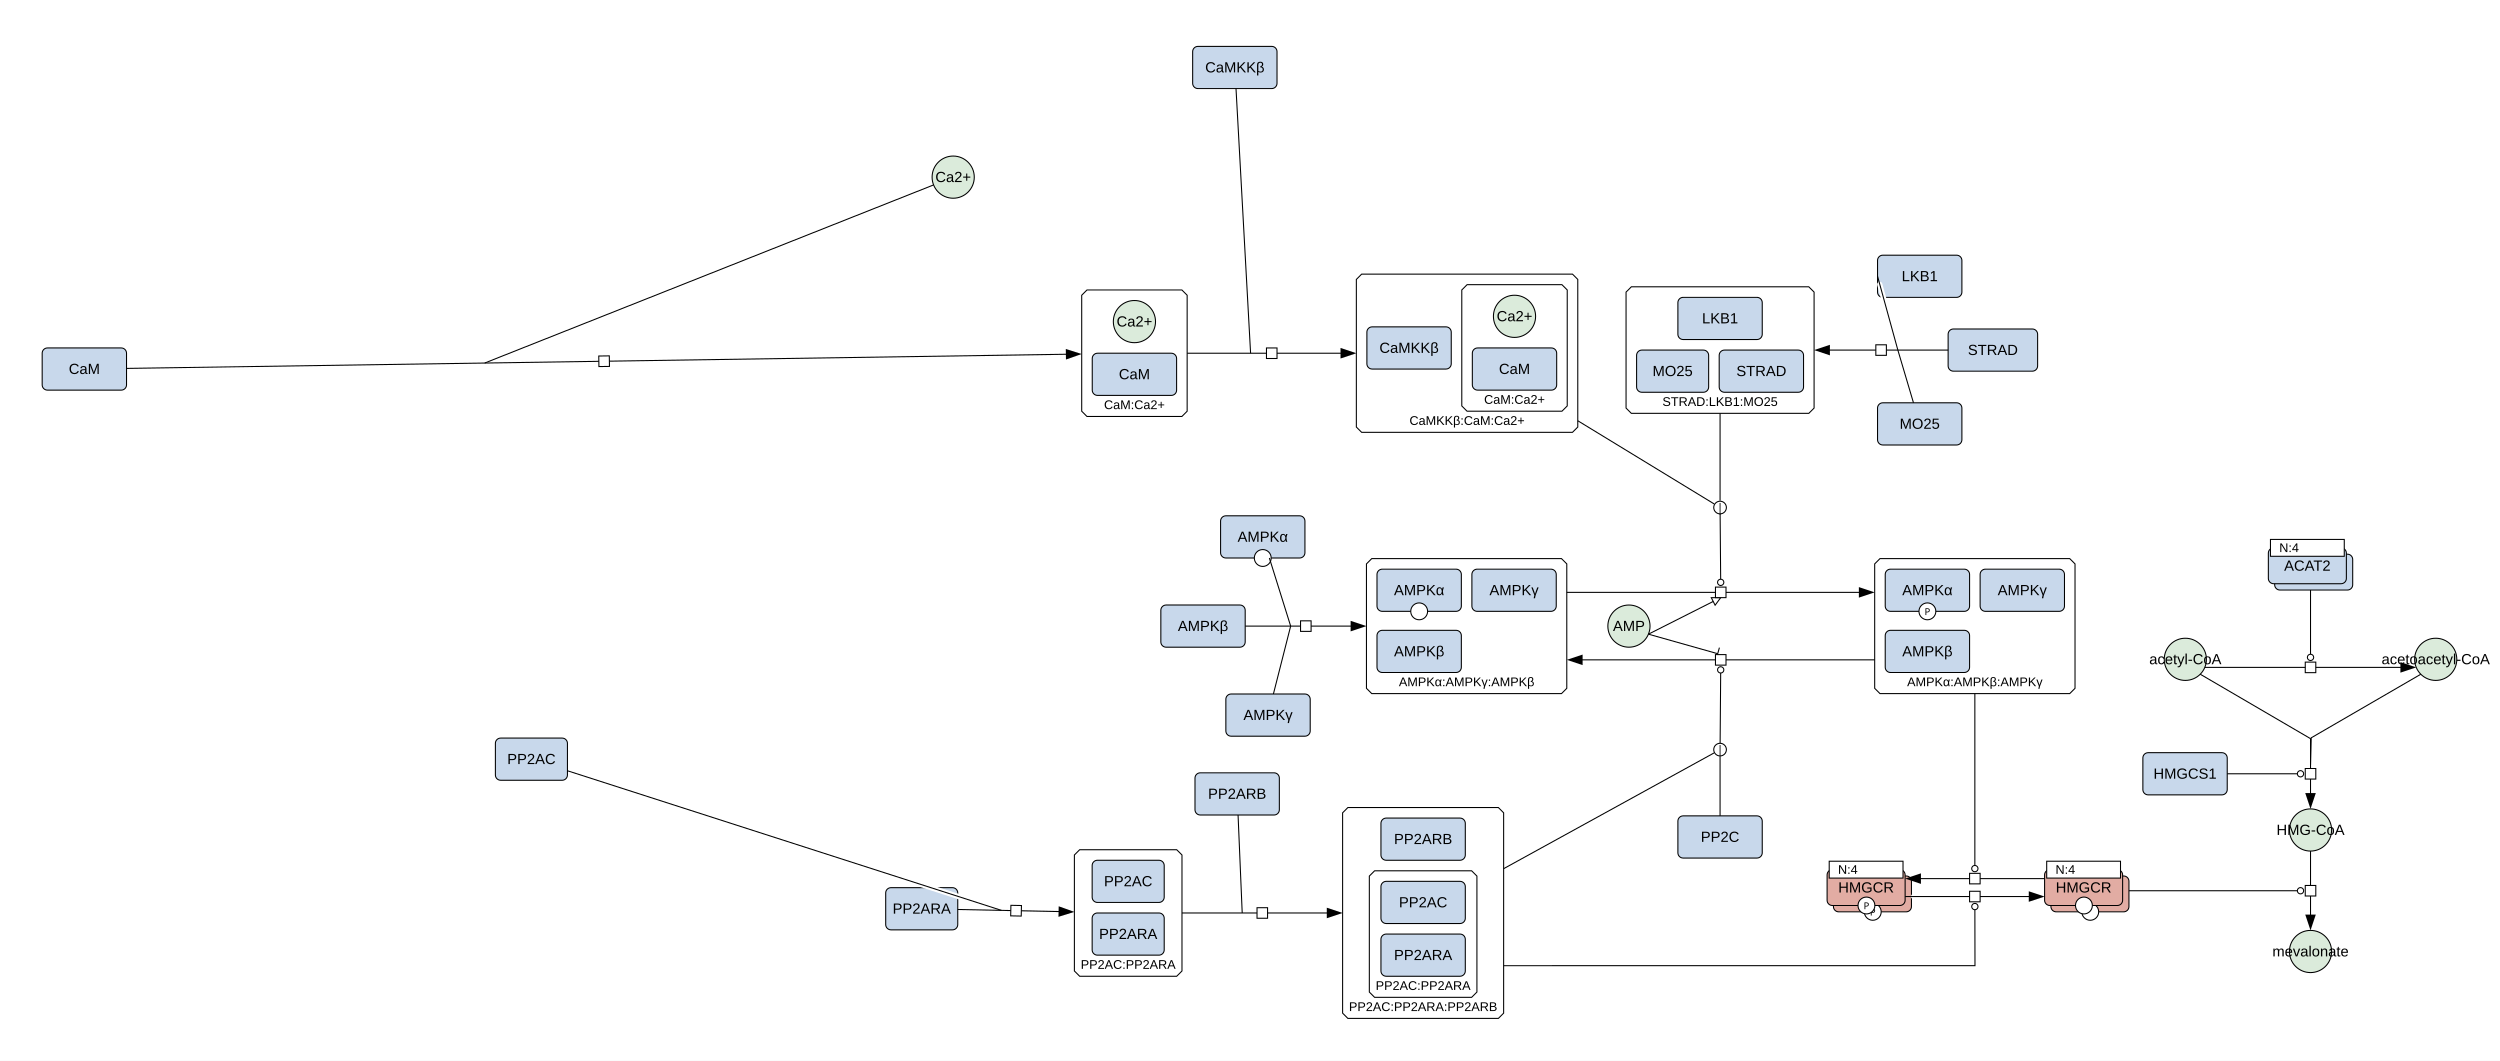
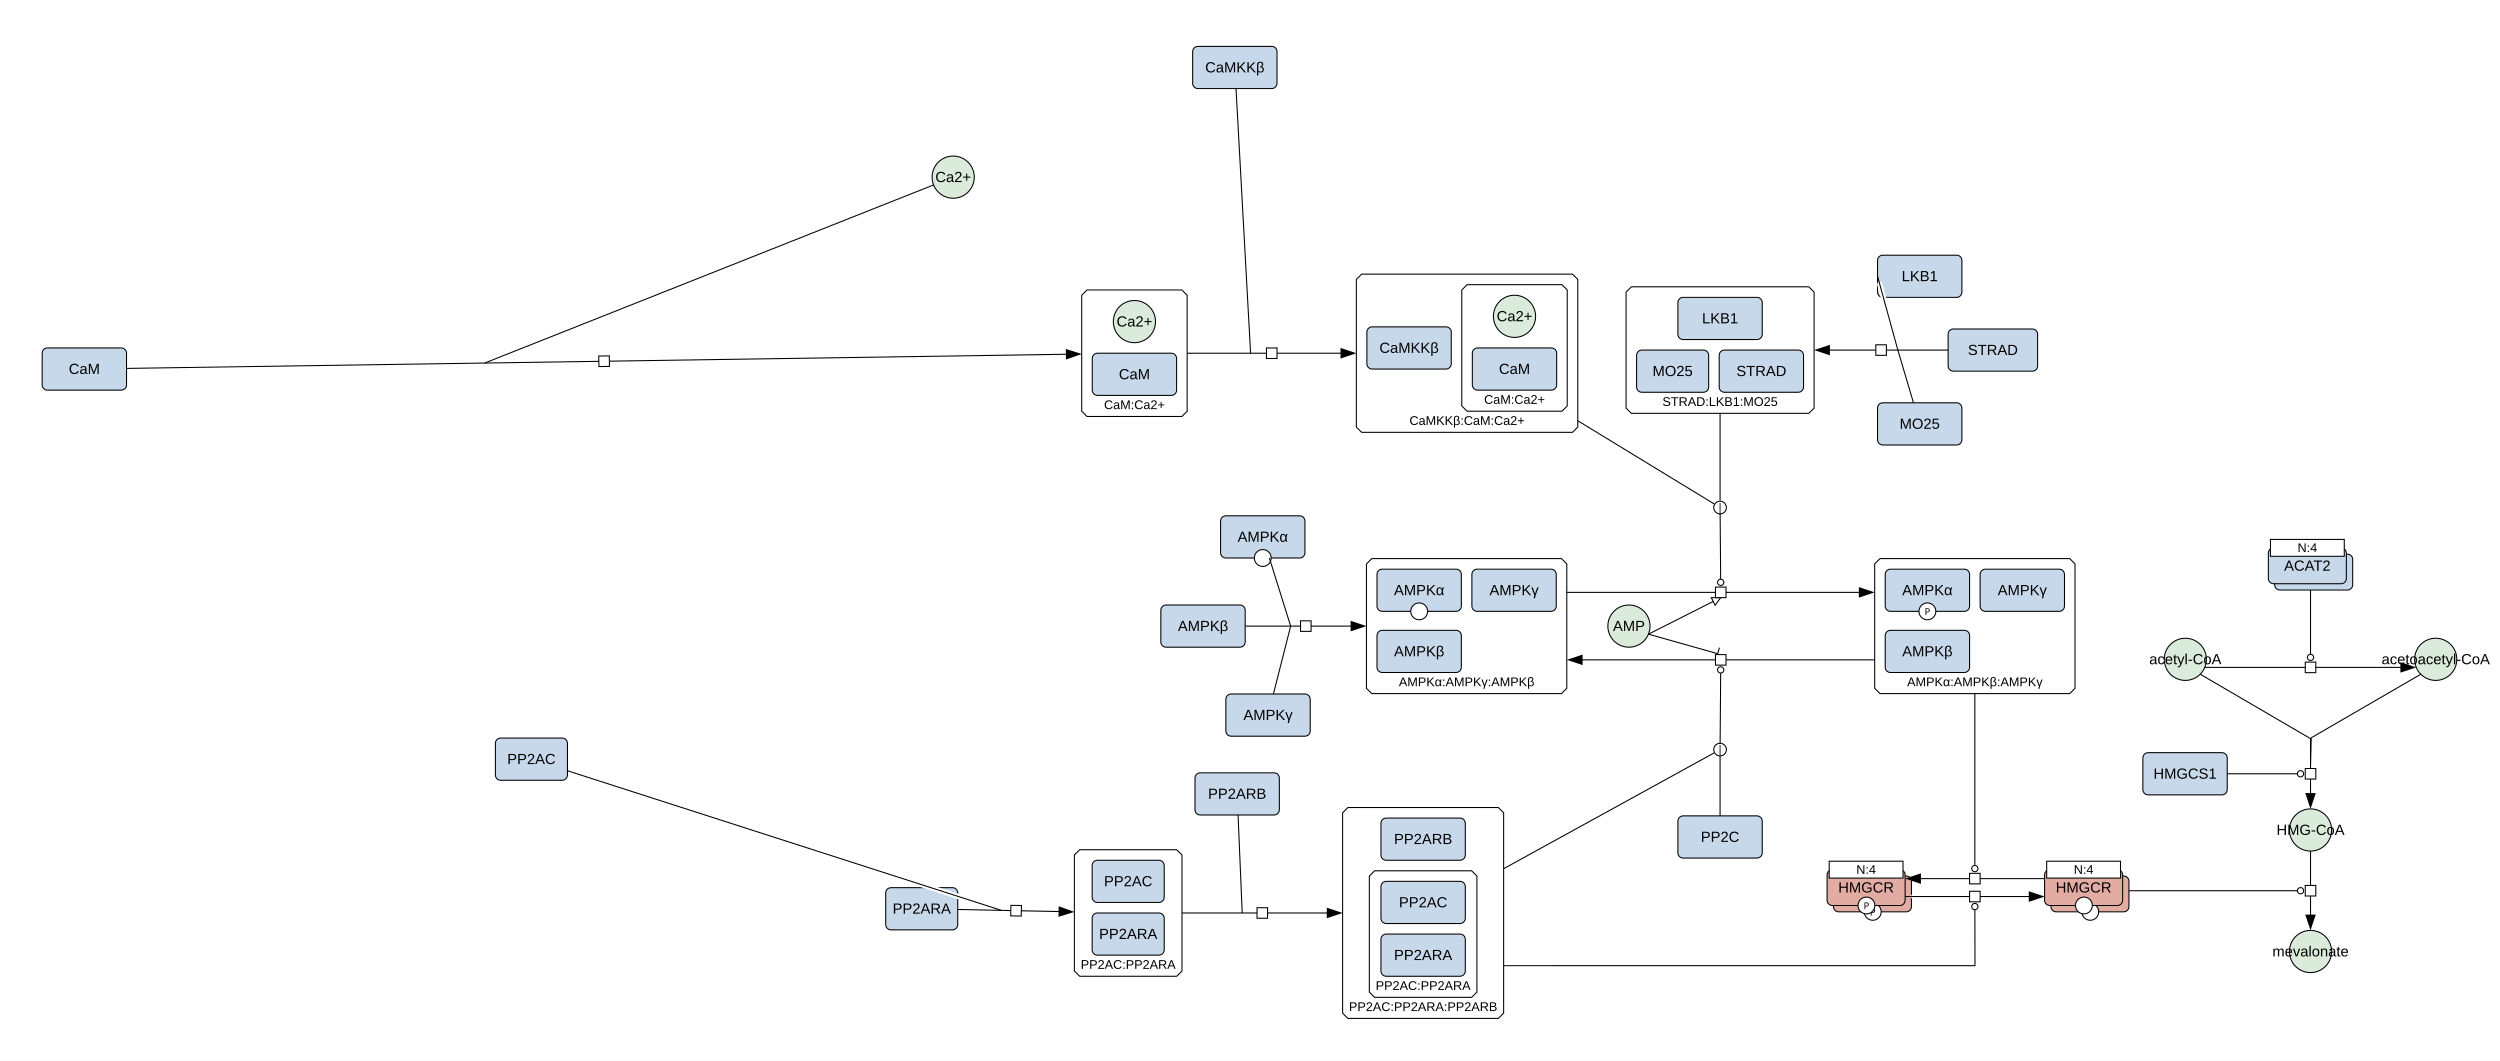
<svg xmlns="http://www.w3.org/2000/svg" width="2371" height="1006" viewBox="0 0 2371 1006">
  <rect width="100%" height="100%" fill="#fff" />
  <polygon points="1291.36,260 1491.36,260 1496.36,265 1496.36,405 1491.36,410 1291.36,410 1286.36,405 1286.36,265" fill="#ffffff" stroke="#000" class="c-complex" />
  <text x="1391.36" y="403" font-family="'Dialog', 'Liberation Sans', Arial, sans-serif" font-size="12" text-anchor="middle" class="t-complex">CaMKKβ:CaM:Ca2+</text>
  <polygon points="1782.95,529.8 1962.95,529.8 1967.95,534.8 1967.95,652.8 1962.95,657.8 1782.95,657.8 1777.95,652.8 1777.95,534.8" fill="#ffffff" stroke="#000" class="c-complex" />
  <text x="1872.95" y="650.8" font-family="'Dialog', 'Liberation Sans', Arial, sans-serif" font-size="12" text-anchor="middle" class="t-complex">AMPKα:AMPKβ:AMPKγ</text>
  <polygon points="1030.89,275 1120.89,275 1125.89,280 1125.89,390 1120.89,395 1030.89,395 1025.89,390 1025.89,280" fill="#ffffff" stroke="#000" class="c-complex" />
  <text x="1075.89" y="388" font-family="'Dialog', 'Liberation Sans', Arial, sans-serif" font-size="12" text-anchor="middle" class="t-complex">CaM:Ca2+</text>
  <polygon points="1547.15,272.02 1715.48,272.02 1720.48,277.02 1720.48,387.02 1715.48,392.02 1547.15,392.02 1542.15,387.02 1542.15,277.02" fill="#ffffff" stroke="#000" class="c-complex" />
  <text x="1631.31" y="385.02" font-family="'Dialog', 'Liberation Sans', Arial, sans-serif" font-size="12" text-anchor="middle" class="t-complex">STRAD:LKB1:MO25</text>
  <polygon points="1300.94,529.8 1480.94,529.8 1485.94,534.8 1485.94,652.8 1480.94,657.8 1300.94,657.8 1295.94,652.8 1295.94,534.8" fill="#ffffff" stroke="#000" class="c-complex" />
  <text x="1390.94" y="650.8" font-family="'Dialog', 'Liberation Sans', Arial, sans-serif" font-size="12" text-anchor="middle" class="t-complex">AMPKα:AMPKγ:AMPKβ</text>
  <polygon points="1278.33,765.87 1421.05,765.87 1426.05,770.87 1426.05,960.87 1421.05,965.87 1278.33,965.87 1273.33,960.87 1273.33,770.87" fill="#ffffff" stroke="#000" class="c-complex" />
  <text x="1349.69" y="958.87" font-family="'Dialog', 'Liberation Sans', Arial, sans-serif" font-size="12" text-anchor="middle" class="t-complex">PP2AC:PP2ARA:PP2ARB</text>
  <polygon points="1023.95,805.87 1115.99,805.87 1120.99,810.87 1120.99,920.87 1115.99,925.87 1023.95,925.87 1018.95,920.87 1018.95,810.87" fill="#ffffff" stroke="#000" class="c-complex" />
  <text x="1069.97" y="918.87" font-family="'Dialog', 'Liberation Sans', Arial, sans-serif" font-size="12" text-anchor="middle" class="t-complex">PP2AC:PP2ARA</text>
  <polygon points="1391.36,270 1481.36,270 1486.36,275 1486.36,385 1481.36,390 1391.36,390 1386.36,385 1386.36,275" fill="#ffffff" stroke="#000" class="c-complex" />
  <text x="1436.36" y="383" font-family="'Dialog', 'Liberation Sans', Arial, sans-serif" font-size="12" text-anchor="middle" class="t-complex">CaM:Ca2+</text>
  <polygon points="1303.67,825.87 1395.71,825.87 1400.71,830.87 1400.71,940.87 1395.71,945.87 1303.67,945.87 1298.67,940.87 1298.67,830.87" fill="#ffffff" stroke="#000" class="c-complex" />
  <text x="1349.69" y="938.87" font-family="'Dialog', 'Liberation Sans', Arial, sans-serif" font-size="12" text-anchor="middle" class="t-complex">PP2AC:PP2ARA</text>
  <rect x="1738.82" y="830.78" width="74" height="34" rx="5" fill="#e2aca3" stroke="#000" class="c-protein" />
  <circle cx="1776.13" cy="864.78" r="8" fill="#fff" stroke="#000" />
  <text x="1776.13" y="868.28" font-family="sans-serif" font-size="9" text-anchor="middle">P</text>
  <rect x="1732.82" y="824.78" width="74" height="34" rx="5" fill="#e2aca3" stroke="#000" class="c-protein" />
  <circle cx="1770.13" cy="858.78" r="8" fill="#fff" stroke="#000" />
  <text x="1770.13" y="862.28" font-family="sans-serif" font-size="9" text-anchor="middle">P</text>
  <rect x="1734.82" y="816.78" width="70" height="16" fill="#fff" stroke="#000" />
-   <text x="1739.82" y="828.78" font-family="'Dialog', 'Liberation Sans', Arial, sans-serif" font-size="12" text-anchor="start" xml:space="preserve"> N:4 </text>
+   <text x="1769.82" y="828.78" font-family="'Dialog', 'Liberation Sans', Arial, sans-serif" font-size="12" text-anchor="middle">N:4</text>
  <text x="1769.82" y="846.45" font-family="'Dialog', 'Liberation Sans', Arial, sans-serif" font-size="14" text-anchor="middle" class="t-protein">HMGCR</text>
  <rect x="2157.3" y="525.59" width="74" height="34" rx="5" fill="#c8d8eb" stroke="#000" class="c-protein" />
  <rect x="2151.3" y="519.59" width="74" height="34" rx="5" fill="#c8d8eb" stroke="#000" class="c-protein" />
  <rect x="2153.3" y="511.59" width="70" height="16" fill="#fff" stroke="#000" />
-   <text x="2158.3" y="523.59" font-family="'Dialog', 'Liberation Sans', Arial, sans-serif" font-size="12" text-anchor="start" xml:space="preserve"> N:4 </text>
+   <text x="2188.3" y="523.59" font-family="'Dialog', 'Liberation Sans', Arial, sans-serif" font-size="12" text-anchor="middle">N:4</text>
  <text x="2188.3" y="541.26" font-family="'Dialog', 'Liberation Sans', Arial, sans-serif" font-size="14" text-anchor="middle" class="t-protein">ACAT2</text>
  <rect x="1945.09" y="830.78" width="74" height="34" rx="5" fill="#e2aca3" stroke="#000" class="c-protein" />
  <circle cx="1982.39" cy="864.78" r="8" fill="#fff" stroke="#000" />
  <rect x="1939.09" y="824.78" width="74" height="34" rx="5" fill="#e2aca3" stroke="#000" class="c-protein" />
  <circle cx="1976.39" cy="858.78" r="8" fill="#fff" stroke="#000" />
  <rect x="1941.09" y="816.78" width="70" height="16" fill="#fff" stroke="#000" />
-   <text x="1946.09" y="828.78" font-family="'Dialog', 'Liberation Sans', Arial, sans-serif" font-size="12" text-anchor="start" xml:space="preserve"> N:4 </text>
+   <text x="1976.09" y="828.78" font-family="'Dialog', 'Liberation Sans', Arial, sans-serif" font-size="12" text-anchor="middle">N:4</text>
  <text x="1976.09" y="846.45" font-family="'Dialog', 'Liberation Sans', Arial, sans-serif" font-size="14" text-anchor="middle" class="t-protein">HMGCR</text>
  <ellipse cx="2072.57" cy="625.3" rx="20" ry="20" fill="#dbebdb" stroke="#000" class="c-metabolite" />
  <text x="2072.57" y="629.97" font-family="'Dialog', 'Liberation Sans', Arial, sans-serif" font-size="14" text-anchor="middle" class="t-metabolite">acetyl-CoA</text>
  <ellipse cx="2310.03" cy="625.3" rx="20" ry="20" fill="#dbebdb" stroke="#000" class="c-metabolite" />
  <text x="2310.03" y="629.97" font-family="'Dialog', 'Liberation Sans', Arial, sans-serif" font-size="14" text-anchor="middle" class="t-metabolite">acetoacetyl-CoA</text>
  <ellipse cx="2191.3" cy="787.16" rx="20" ry="20" fill="#dbebdb" stroke="#000" class="c-metabolite" />
  <text x="2191.3" y="791.83" font-family="'Dialog', 'Liberation Sans', Arial, sans-serif" font-size="14" text-anchor="middle" class="t-metabolite">HMG-CoA</text>
  <ellipse cx="2191.3" cy="902.4" rx="20" ry="20" fill="#dbebdb" stroke="#000" class="c-metabolite" />
  <text x="2191.3" y="907.07" font-family="'Dialog', 'Liberation Sans', Arial, sans-serif" font-size="14" text-anchor="middle" class="t-metabolite">mevalonate</text>
  <rect x="2032.3" y="713.85" width="80" height="40" rx="5" fill="#c8d8eb" stroke="#000" class="c-protein" />
  <text x="2072.3" y="738.52" font-family="'Dialog', 'Liberation Sans', Arial, sans-serif" font-size="14" text-anchor="middle" class="t-protein">HMGCS1</text>
  <rect x="1131.12" y="44" width="80" height="40" rx="5" fill="#c8d8eb" stroke="#000" class="c-protein" />
  <text x="1171.12" y="68.67" font-family="'Dialog', 'Liberation Sans', Arial, sans-serif" font-size="14" text-anchor="middle" class="t-protein">CaMKKβ</text>
  <rect x="1591.31" y="773.78" width="80" height="40" rx="5" fill="#c8d8eb" stroke="#000" class="c-protein" />
  <text x="1631.31" y="798.45" font-family="'Dialog', 'Liberation Sans', Arial, sans-serif" font-size="14" text-anchor="middle" class="t-protein">PP2C</text>
  <rect x="1100.94" y="573.8" width="80" height="40" rx="5" fill="#c8d8eb" stroke="#000" class="c-protein" />
  <text x="1140.94" y="598.47" font-family="'Dialog', 'Liberation Sans', Arial, sans-serif" font-size="14" text-anchor="middle" class="t-protein">AMPKβ</text>
  <rect x="1162.6" y="658.2" width="80" height="40" rx="5" fill="#c8d8eb" stroke="#000" class="c-protein" />
  <text x="1202.6" y="682.87" font-family="'Dialog', 'Liberation Sans', Arial, sans-serif" font-size="14" text-anchor="middle" class="t-protein">AMPKγ</text>
  <rect x="469.83" y="700" width="68.33" height="40" rx="5" fill="#c8d8eb" stroke="#000" class="c-protein" />
  <text x="504" y="724.67" font-family="'Dialog', 'Liberation Sans', Arial, sans-serif" font-size="14" text-anchor="middle" class="t-protein">PP2AC</text>
  <rect x="840" y="841.87" width="68.33" height="40" rx="5" fill="#c8d8eb" stroke="#000" class="c-protein" />
  <text x="874.17" y="866.54" font-family="'Dialog', 'Liberation Sans', Arial, sans-serif" font-size="14" text-anchor="middle" class="t-protein">PP2ARA</text>
  <rect x="1133.33" y="732.95" width="80" height="40" rx="5" fill="#c8d8eb" stroke="#000" class="c-protein" />
  <text x="1173.33" y="757.62" font-family="'Dialog', 'Liberation Sans', Arial, sans-serif" font-size="14" text-anchor="middle" class="t-protein">PP2ARB</text>
  <rect x="1780.66" y="242.02" width="80" height="40" rx="5" fill="#c8d8eb" stroke="#000" class="c-protein" />
  <text x="1820.66" y="266.68" font-family="'Dialog', 'Liberation Sans', Arial, sans-serif" font-size="14" text-anchor="middle" class="t-protein">LKB1</text>
  <rect x="1847.6" y="312.02" width="84.88" height="40" rx="5" fill="#c8d8eb" stroke="#000" class="c-protein" />
  <text x="1890.04" y="336.68" font-family="'Dialog', 'Liberation Sans', Arial, sans-serif" font-size="14" text-anchor="middle" class="t-protein">STRAD</text>
  <rect x="1780.66" y="382.02" width="80" height="40" rx="5" fill="#c8d8eb" stroke="#000" class="c-protein" />
  <text x="1820.66" y="406.68" font-family="'Dialog', 'Liberation Sans', Arial, sans-serif" font-size="14" text-anchor="middle" class="t-protein">MO25</text>
  <rect x="40" y="330" width="80" height="40" rx="5" fill="#c8d8eb" stroke="#000" class="c-protein" />
  <text x="80" y="354.67" font-family="'Dialog', 'Liberation Sans', Arial, sans-serif" font-size="14" text-anchor="middle" class="t-protein">CaM</text>
  <rect x="1157.6" y="489.2" width="80" height="40" rx="5" fill="#c8d8eb" stroke="#000" class="c-protein" />
  <circle cx="1197.6" cy="529.2" r="8" fill="#fff" stroke="#000" />
  <text x="1197.6" y="513.87" font-family="'Dialog', 'Liberation Sans', Arial, sans-serif" font-size="14" text-anchor="middle" class="t-protein">AMPKα</text>
  <ellipse cx="904" cy="168" rx="20" ry="20" fill="#dbebdb" stroke="#000" class="c-metabolite" />
  <text x="904" y="172.67" font-family="'Dialog', 'Liberation Sans', Arial, sans-serif" font-size="14" text-anchor="middle" class="t-metabolite">Ca2+</text>
  <ellipse cx="1544.89" cy="593.8" rx="20" ry="20" fill="#dbebdb" stroke="#000" class="c-metabolite" />
  <text x="1544.89" y="598.47" font-family="'Dialog', 'Liberation Sans', Arial, sans-serif" font-size="14" text-anchor="middle" class="t-metabolite">AMP</text>
  <rect x="1296.36" y="310" width="80" height="40" rx="5" fill="#c8d8eb" stroke="#000" class="c-protein" />
  <text x="1336.36" y="334.67" font-family="'Dialog', 'Liberation Sans', Arial, sans-serif" font-size="14" text-anchor="middle" class="t-protein">CaMKKβ</text>
  <rect x="1787.95" y="539.8" width="80" height="40" rx="5" fill="#c8d8eb" stroke="#000" class="c-protein" />
  <circle cx="1827.95" cy="579.8" r="8" fill="#fff" stroke="#000" />
  <text x="1827.95" y="583.3" font-family="sans-serif" font-size="9" text-anchor="middle">P</text>
  <text x="1827.95" y="564.47" font-family="'Dialog', 'Liberation Sans', Arial, sans-serif" font-size="14" text-anchor="middle" class="t-protein">AMPKα</text>
  <rect x="1787.95" y="597.8" width="80" height="40" rx="5" fill="#c8d8eb" stroke="#000" class="c-protein" />
  <text x="1827.95" y="622.47" font-family="'Dialog', 'Liberation Sans', Arial, sans-serif" font-size="14" text-anchor="middle" class="t-protein">AMPKβ</text>
  <rect x="1877.95" y="539.8" width="80" height="40" rx="5" fill="#c8d8eb" stroke="#000" class="c-protein" />
  <text x="1917.95" y="564.47" font-family="'Dialog', 'Liberation Sans', Arial, sans-serif" font-size="14" text-anchor="middle" class="t-protein">AMPKγ</text>
  <rect x="1035.89" y="335" width="80" height="40" rx="5" fill="#c8d8eb" stroke="#000" class="c-protein" />
  <text x="1075.89" y="359.67" font-family="'Dialog', 'Liberation Sans', Arial, sans-serif" font-size="14" text-anchor="middle" class="t-protein">CaM</text>
  <ellipse cx="1075.89" cy="305" rx="20" ry="20" fill="#dbebdb" stroke="#000" class="c-metabolite" />
  <text x="1075.89" y="309.67" font-family="'Dialog', 'Liberation Sans', Arial, sans-serif" font-size="14" text-anchor="middle" class="t-metabolite">Ca2+</text>
  <rect x="1630.48" y="332.02" width="80" height="40" rx="5" fill="#c8d8eb" stroke="#000" class="c-protein" />
  <text x="1670.48" y="356.68" font-family="'Dialog', 'Liberation Sans', Arial, sans-serif" font-size="14" text-anchor="middle" class="t-protein">STRAD</text>
  <rect x="1591.31" y="282.02" width="80" height="40" rx="5" fill="#c8d8eb" stroke="#000" class="c-protein" />
  <text x="1631.31" y="306.68" font-family="'Dialog', 'Liberation Sans', Arial, sans-serif" font-size="14" text-anchor="middle" class="t-protein">LKB1</text>
  <rect x="1552.15" y="332.02" width="68.33" height="40" rx="5" fill="#c8d8eb" stroke="#000" class="c-protein" />
  <text x="1586.31" y="356.68" font-family="'Dialog', 'Liberation Sans', Arial, sans-serif" font-size="14" text-anchor="middle" class="t-protein">MO25</text>
  <rect x="1305.94" y="539.8" width="80" height="40" rx="5" fill="#c8d8eb" stroke="#000" class="c-protein" />
  <circle cx="1345.94" cy="579.8" r="8" fill="#fff" stroke="#000" />
  <text x="1345.94" y="564.47" font-family="'Dialog', 'Liberation Sans', Arial, sans-serif" font-size="14" text-anchor="middle" class="t-protein">AMPKα</text>
  <rect x="1395.94" y="539.8" width="80" height="40" rx="5" fill="#c8d8eb" stroke="#000" class="c-protein" />
  <text x="1435.94" y="564.47" font-family="'Dialog', 'Liberation Sans', Arial, sans-serif" font-size="14" text-anchor="middle" class="t-protein">AMPKγ</text>
  <rect x="1305.94" y="597.8" width="80" height="40" rx="5" fill="#c8d8eb" stroke="#000" class="c-protein" />
  <text x="1345.94" y="622.47" font-family="'Dialog', 'Liberation Sans', Arial, sans-serif" font-size="14" text-anchor="middle" class="t-protein">AMPKβ</text>
  <rect x="1309.69" y="775.87" width="80" height="40" rx="5" fill="#c8d8eb" stroke="#000" class="c-protein" />
  <text x="1349.69" y="800.54" font-family="'Dialog', 'Liberation Sans', Arial, sans-serif" font-size="14" text-anchor="middle" class="t-protein">PP2ARB</text>
  <rect x="1035.8" y="815.87" width="68.33" height="40" rx="5" fill="#c8d8eb" stroke="#000" class="c-protein" />
  <text x="1069.97" y="840.54" font-family="'Dialog', 'Liberation Sans', Arial, sans-serif" font-size="14" text-anchor="middle" class="t-protein">PP2AC</text>
  <rect x="1035.8" y="865.87" width="68.33" height="40" rx="5" fill="#c8d8eb" stroke="#000" class="c-protein" />
  <text x="1069.97" y="890.54" font-family="'Dialog', 'Liberation Sans', Arial, sans-serif" font-size="14" text-anchor="middle" class="t-protein">PP2ARA</text>
  <rect x="1396.36" y="330" width="80" height="40" rx="5" fill="#c8d8eb" stroke="#000" class="c-protein" />
  <text x="1436.36" y="354.67" font-family="'Dialog', 'Liberation Sans', Arial, sans-serif" font-size="14" text-anchor="middle" class="t-protein">CaM</text>
  <ellipse cx="1436.36" cy="300" rx="20" ry="20" fill="#dbebdb" stroke="#000" class="c-metabolite" />
  <text x="1436.36" y="304.67" font-family="'Dialog', 'Liberation Sans', Arial, sans-serif" font-size="14" text-anchor="middle" class="t-metabolite">Ca2+</text>
  <rect x="1309.69" y="835.87" width="80" height="40" rx="5" fill="#c8d8eb" stroke="#000" class="c-protein" />
  <text x="1349.69" y="860.54" font-family="'Dialog', 'Liberation Sans', Arial, sans-serif" font-size="14" text-anchor="middle" class="t-protein">PP2AC</text>
  <rect x="1309.69" y="885.87" width="80" height="40" rx="5" fill="#c8d8eb" stroke="#000" class="c-protein" />
  <text x="1349.69" y="910.54" font-family="'Dialog', 'Liberation Sans', Arial, sans-serif" font-size="14" text-anchor="middle" class="t-protein">PP2ARA</text>
  <g fill="none" stroke="#fff" stroke-width="5" stroke-linecap="round" stroke-linejoin="round">
    <polyline points="1493.94,561.8 1755.95,561.8" />
    <polyline points="1570.51,597.85 1624.8,570.41" />
    <polyline points="1503.19,403.21 1625.76,477.97" />
    <polyline points="1631.31,400.02 1631.31,474.85" />
    <polyline points="1631.31,481.35 1631.88,549.3" />
    <polyline points="1931.09,833.28 1828.82,833.28" />
    <polyline points="1872.95,665.8 1872.95,820.78" />
    <polyline points="1814.82,850.28 1917.09,850.28" />
    <polyline points="1434.05,915.87 1873.07,915.82 1872.97,862.78" />
    <polyline points="2191.3,815.16 2191.3,860.4" />
    <polyline points="2027.09,844.78 2178.8,844.78" />
    <polyline points="2093.62,643.48 2191.3,700.54 2191.3,745.16" />
    <polyline points="2288.96,643.46 2191.95,699.74 2191.3,725.52" />
    <polyline points="2120.3,733.85 2178.8,733.85" />
    <polyline points="2099.05,632.95 2269.55,632.95" />
    <polyline points="2191.3,567.59 2191.3,620.45" />
    <polyline points="128,349.28 1003.89,336.08" />
    <polyline points="877.99,178.32 459.71,344.28" />
    <polyline points="1769.95,625.8 1507.94,625.8" />
    <polyline points="1571.07,603.63 1629.06,619.98" />
    <polyline points="1433.06,820.01 1625.62,714.07" />
    <polyline points="1631.31,765.78 1631.31,717.44" />
    <polyline points="1631.31,710.94 1631.89,638.3" />
    <polyline points="916.33,862.73 996.95,864.38" />
    <polyline points="545.78,733.44 949.81,863.42" />
    <polyline points="1128.99,865.87 1251.33,865.87" />
    <polyline points="1174.52,780.95 1178.11,865.87" />
    <polyline points="1839.6,332.02 1742.48,332.02" />
    <polyline points="1812.46,374.34 1799.93,332.02" />
    <polyline points="1782.78,269.73 1799.93,332.02" />
    <polyline points="1133.89,335 1264.36,335" />
    <polyline points="1172.67,91.99 1186.06,335" />
    <polyline points="1188.94,593.8 1273.94,593.8" />
    <polyline points="1209.66,650.45 1224.06,593.8" />
    <polyline points="1206.25,536.83 1224.06,593.8" />
  </g>
  <polygon points="1777.95,561.8 1762.95,566.8 1762.95,556.8" fill="#000" />
  <polyline points="1485.94,561.8 1763.95,561.8" fill="none" stroke="#000000" stroke-width="1" />
  <polygon points="1631.94,566.8 1626.61,573.98 1623,566.84" fill="#fff" stroke="#000" />
  <polyline points="1563.37,601.45 1624.8,570.41" fill="none" stroke="#000000" stroke-width="1" />
  <polyline points="1496.36,399.04 1625.76,477.97" fill="none" stroke="#000000" stroke-width="1" />
  <polyline points="1631.31,392.02 1631.31,474.85" fill="none" stroke="#000000" stroke-width="1" />
  <circle cx="1631.91" cy="552.3" r="3" fill="#fff" stroke="#000" />
  <polyline points="1631.31,481.35 1631.88,549.3" fill="none" stroke="#000000" stroke-width="1" />
  <rect x="-5" y="-5" width="10" height="10" fill="#fff" stroke="#000" transform="translate(1631.94,561.8) rotate(0)" />
  <circle cx="1631.31" cy="481.35" r="6" fill="#fff" stroke="#000" />
  <text x="1631.31" y="485.35" font-family="sans-serif" font-size="11" text-anchor="middle">|</text>
  <polygon points="1806.82,833.28 1821.82,828.28 1821.82,838.28" fill="#000" />
  <polyline points="1939.09,833.28 1820.82,833.28" fill="none" stroke="#000000" stroke-width="1" />
  <circle cx="1872.95" cy="823.78" r="3" fill="#fff" stroke="#000" />
  <polyline points="1872.95,657.8 1872.95,820.78" fill="none" stroke="#000000" stroke-width="1" />
  <rect x="-5" y="-5" width="10" height="10" fill="#fff" stroke="#000" transform="translate(1872.95,833.28) rotate(180)" />
  <polygon points="1939.09,850.28 1924.09,855.28 1924.09,845.28" fill="#000" />
  <polyline points="1806.82,850.28 1925.09,850.28" fill="none" stroke="#000000" stroke-width="1" />
  <circle cx="1872.96" cy="859.78" r="3" fill="#fff" stroke="#000" />
  <polyline points="1426.05,915.87 1873.07,915.82 1872.97,862.78" fill="none" stroke="#000000" stroke-width="1" />
  <rect x="-5" y="-5" width="10" height="10" fill="#fff" stroke="#000" transform="translate(1872.95,850.28) rotate(0)" />
  <polygon points="2191.3,882.4 2186.3,867.4 2196.3,867.4" fill="#000" />
  <polyline points="2191.3,807.16 2191.3,868.4" fill="none" stroke="#000000" stroke-width="1" />
  <circle cx="2181.8" cy="844.78" r="3" fill="#fff" stroke="#000" />
  <polyline points="2019.09,844.78 2178.8,844.78" fill="none" stroke="#000000" stroke-width="1" />
  <rect x="-5" y="-5" width="10" height="10" fill="#fff" stroke="#000" transform="translate(2191.3,844.78) rotate(90)" />
  <polygon points="2191.3,767.16 2186.3,752.16 2196.3,752.16" fill="#000" />
  <polyline points="2086.71,639.44 2191.3,700.54 2191.3,753.16" fill="none" stroke="#000000" stroke-width="1" />
  <polyline points="2295.88,639.44 2191.95,699.74 2191.3,725.52" fill="none" stroke="#000000" stroke-width="1" />
  <circle cx="2181.8" cy="733.85" r="3" fill="#fff" stroke="#000" />
  <polyline points="2112.3,733.85 2178.8,733.85" fill="none" stroke="#000000" stroke-width="1" />
  <rect x="-5" y="-5" width="10" height="10" fill="#fff" stroke="#000" transform="translate(2191.3,733.85) rotate(90)" />
  <polygon points="2291.55,632.95 2276.55,637.95 2276.55,627.95" fill="#000" />
  <polyline points="2091.05,632.95 2277.55,632.95" fill="none" stroke="#000000" stroke-width="1" />
  <circle cx="2191.3" cy="623.45" r="3" fill="#fff" stroke="#000" />
  <polyline points="2191.3,559.59 2191.3,620.45" fill="none" stroke="#000000" stroke-width="1" />
  <rect x="-5" y="-5" width="10" height="10" fill="#fff" stroke="#000" transform="translate(2191.3,632.95) rotate(0)" />
  <polygon points="1025.89,335.75 1010.96,340.98 1010.81,330.98" fill="#000" />
  <polyline points="120,349.4 1011.89,335.96" fill="none" stroke="#000000" stroke-width="1" />
  <polyline points="885.43,175.37 459.71,344.28" fill="none" stroke="#000000" stroke-width="1" />
  <rect x="-5" y="-5" width="10" height="10" fill="#fff" stroke="#000" transform="translate(572.94,342.58) rotate(-0.86)" />
  <polygon points="1485.94,625.8 1500.94,620.8 1500.94,630.8" fill="#000" />
  <polyline points="1777.95,625.8 1499.94,625.8" fill="none" stroke="#000000" stroke-width="1" />
  <line x1="1627.43" y1="625.76" x2="1630.69" y2="614.21" stroke="#000" />
  <polyline points="1563.37,601.45 1629.06,619.98" fill="none" stroke="#000000" stroke-width="1" />
  <polyline points="1426.05,823.86 1625.62,714.07" fill="none" stroke="#000000" stroke-width="1" />
  <polyline points="1631.31,773.78 1631.31,717.44" fill="none" stroke="#000000" stroke-width="1" />
  <circle cx="1631.91" cy="635.3" r="3" fill="#fff" stroke="#000" />
  <polyline points="1631.31,710.94 1631.89,638.3" fill="none" stroke="#000000" stroke-width="1" />
  <rect x="-5" y="-5" width="10" height="10" fill="#fff" stroke="#000" transform="translate(1631.94,625.8) rotate(180)" />
  <circle cx="1631.31" cy="710.94" r="6" fill="#fff" stroke="#000" />
  <text x="1631.31" y="714.94" font-family="sans-serif" font-size="11" text-anchor="middle">|</text>
  <polygon points="1018.95,864.83 1003.85,869.52 1004.06,859.52" fill="#000" />
  <polyline points="908.33,862.57 1004.95,864.54" fill="none" stroke="#000000" stroke-width="1" />
  <polyline points="538.17,730.99 949.81,863.42" fill="none" stroke="#000000" stroke-width="1" />
  <rect x="-5" y="-5" width="10" height="10" fill="#fff" stroke="#000" transform="translate(963.64,863.7) rotate(1.17)" />
  <polygon points="1273.33,865.87 1258.33,870.87 1258.33,860.87" fill="#000" />
  <polyline points="1120.99,865.87 1259.33,865.87" fill="none" stroke="#000000" stroke-width="1" />
  <polyline points="1174.18,772.95 1178.11,865.87" fill="none" stroke="#000000" stroke-width="1" />
  <rect x="-5" y="-5" width="10" height="10" fill="#fff" stroke="#000" transform="translate(1197.16,865.87) rotate(0)" />
  <polygon points="1720.48,332.02 1735.48,327.02 1735.48,337.02" fill="#000" />
  <polyline points="1847.6,332.02 1734.48,332.02" fill="none" stroke="#000000" stroke-width="1" />
  <polyline points="1814.74,382.02 1799.93,332.02" fill="none" stroke="#000000" stroke-width="1" />
  <polyline points="1780.66,262.02 1799.93,332.02" fill="none" stroke="#000000" stroke-width="1" />
  <rect x="-5" y="-5" width="10" height="10" fill="#fff" stroke="#000" transform="translate(1784.04,332.02) rotate(180)" />
  <polygon points="1286.36,335 1271.36,340 1271.36,330" fill="#000" />
  <polyline points="1125.89,335 1272.36,335" fill="none" stroke="#000000" stroke-width="1" />
  <polyline points="1172.23,84 1186.06,335" fill="none" stroke="#000000" stroke-width="1" />
  <rect x="-5" y="-5" width="10" height="10" fill="#fff" stroke="#000" transform="translate(1206.12,335) rotate(0)" />
  <polygon points="1295.94,593.8 1280.94,598.8 1280.94,588.8" fill="#000" />
  <polyline points="1180.94,593.8 1281.94,593.8" fill="none" stroke="#000000" stroke-width="1" />
  <polyline points="1207.69,658.2 1224.06,593.8" fill="none" stroke="#000000" stroke-width="1" />
  <polyline points="1203.86,529.2 1224.06,593.8" fill="none" stroke="#000000" stroke-width="1" />
  <rect x="-5" y="-5" width="10" height="10" fill="#fff" stroke="#000" transform="translate(1238.44,593.8) rotate(0)" />
</svg>
